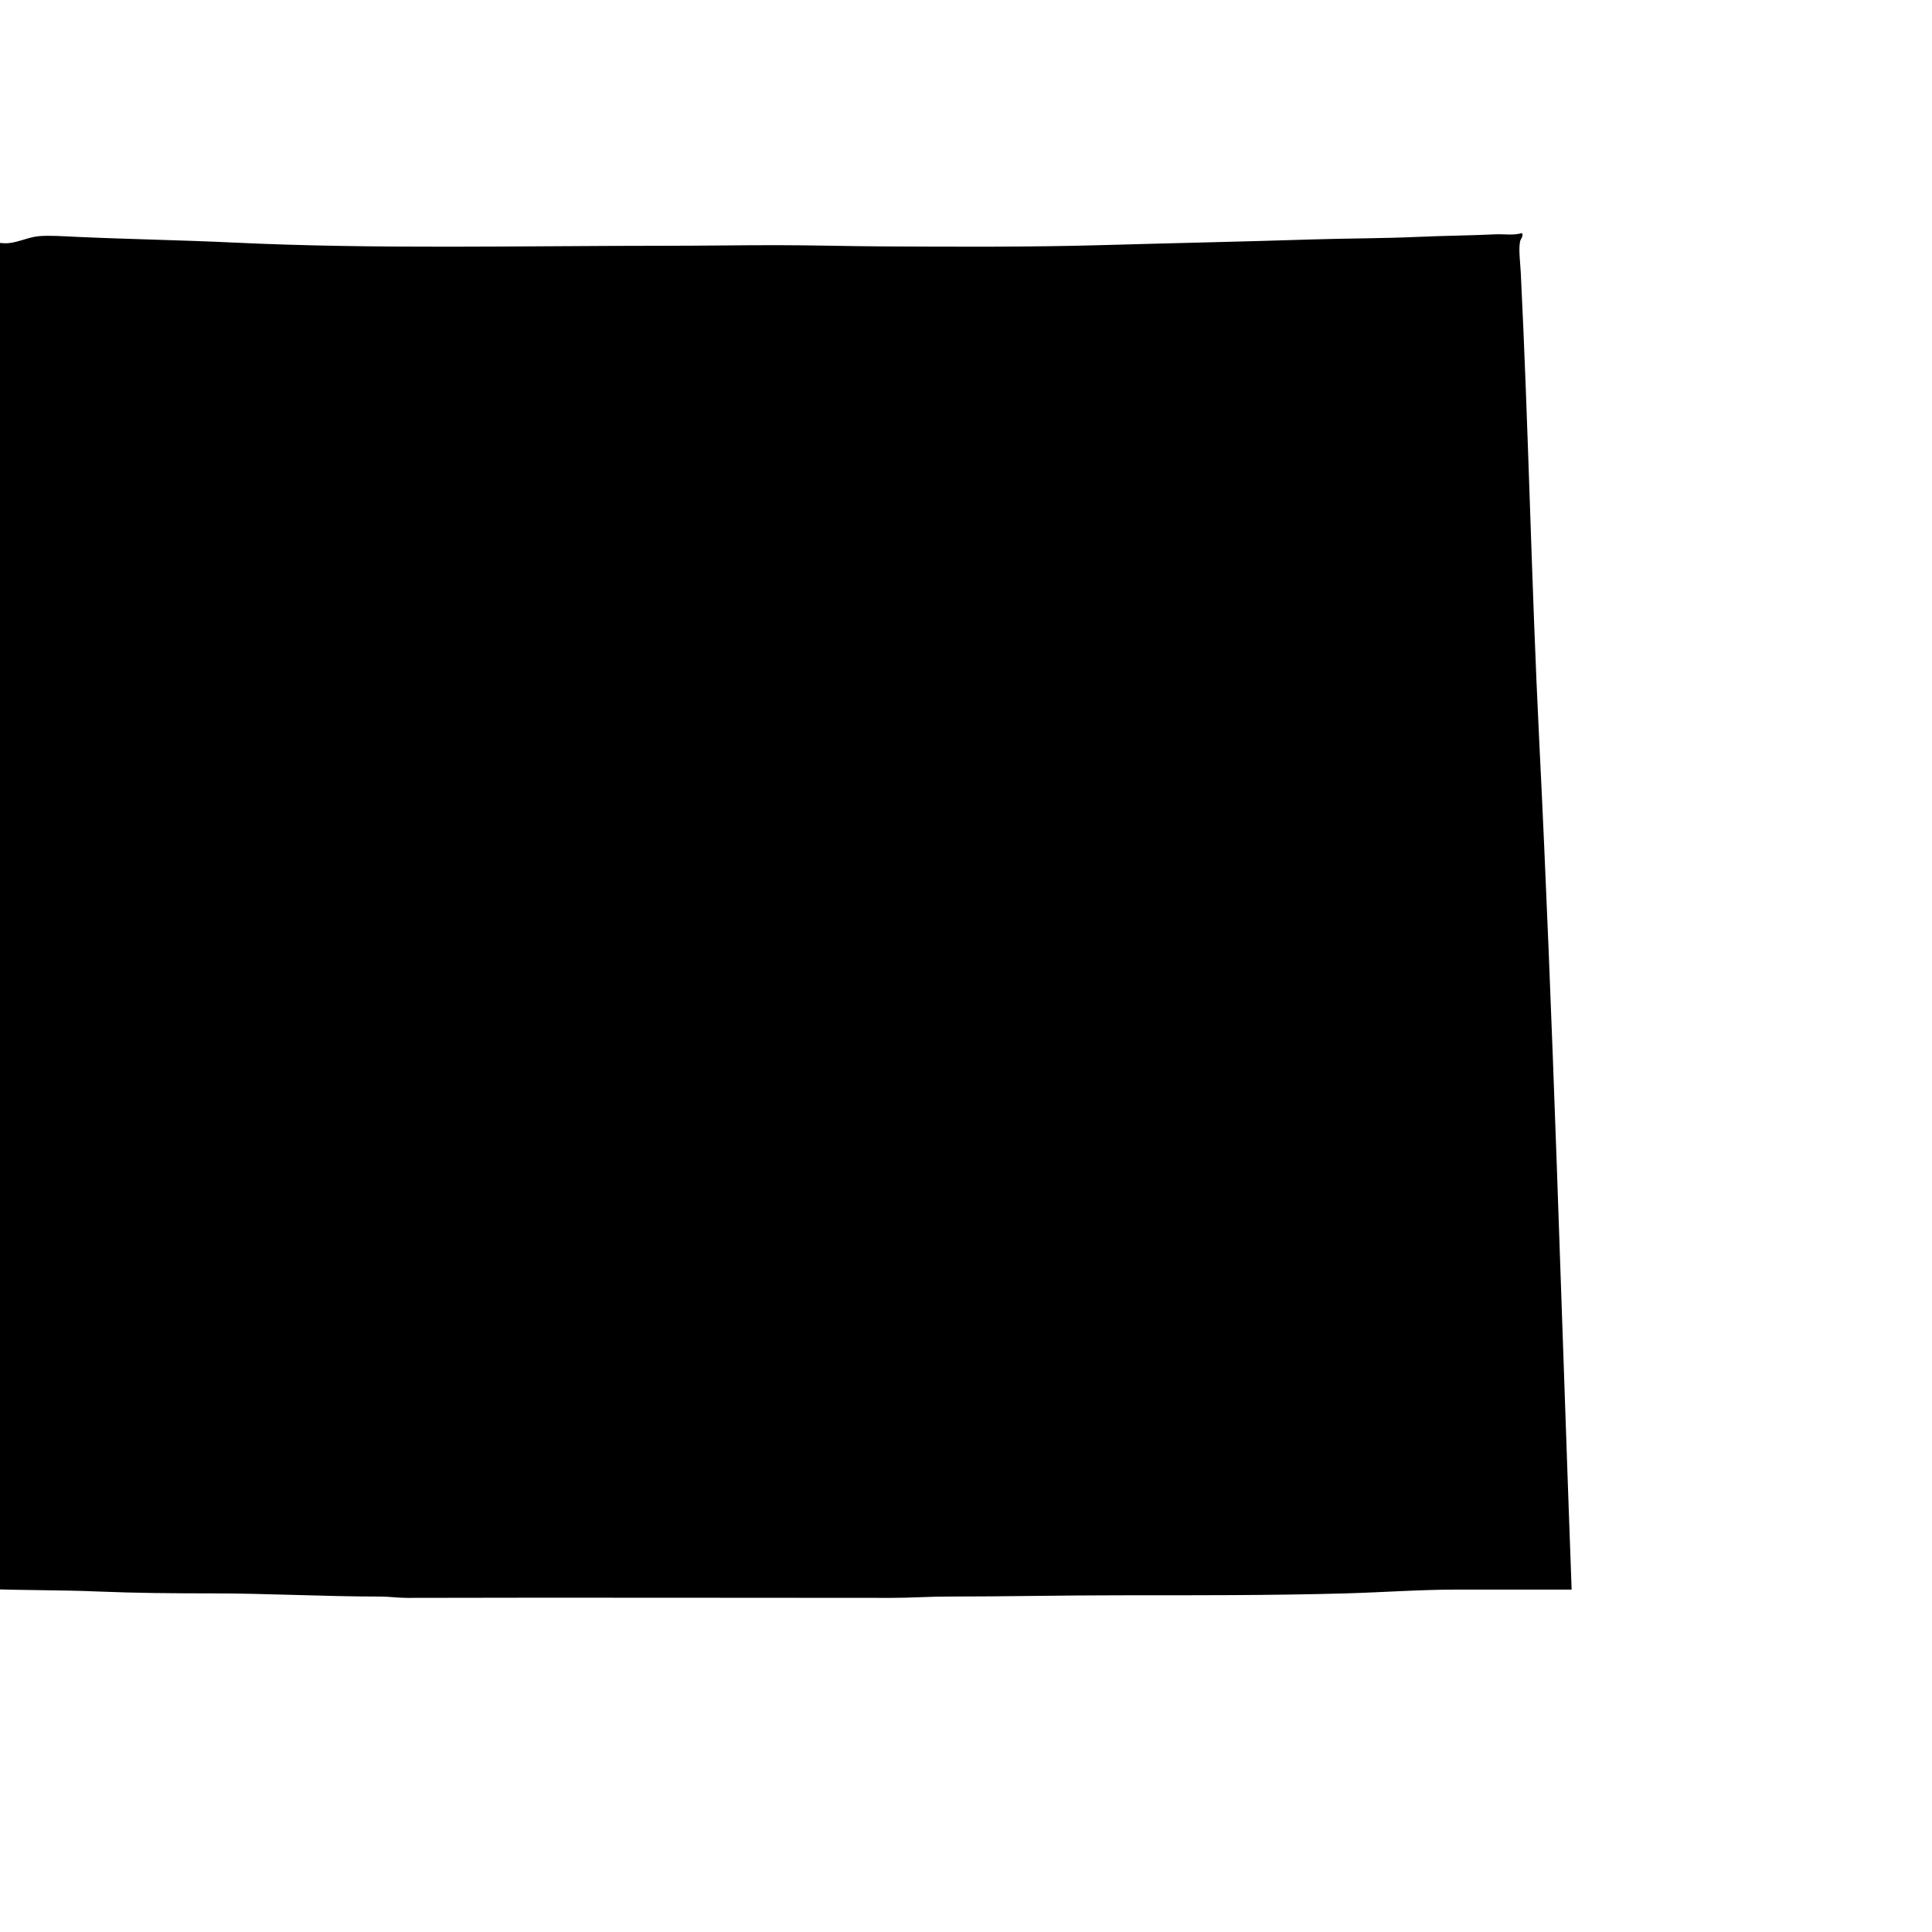
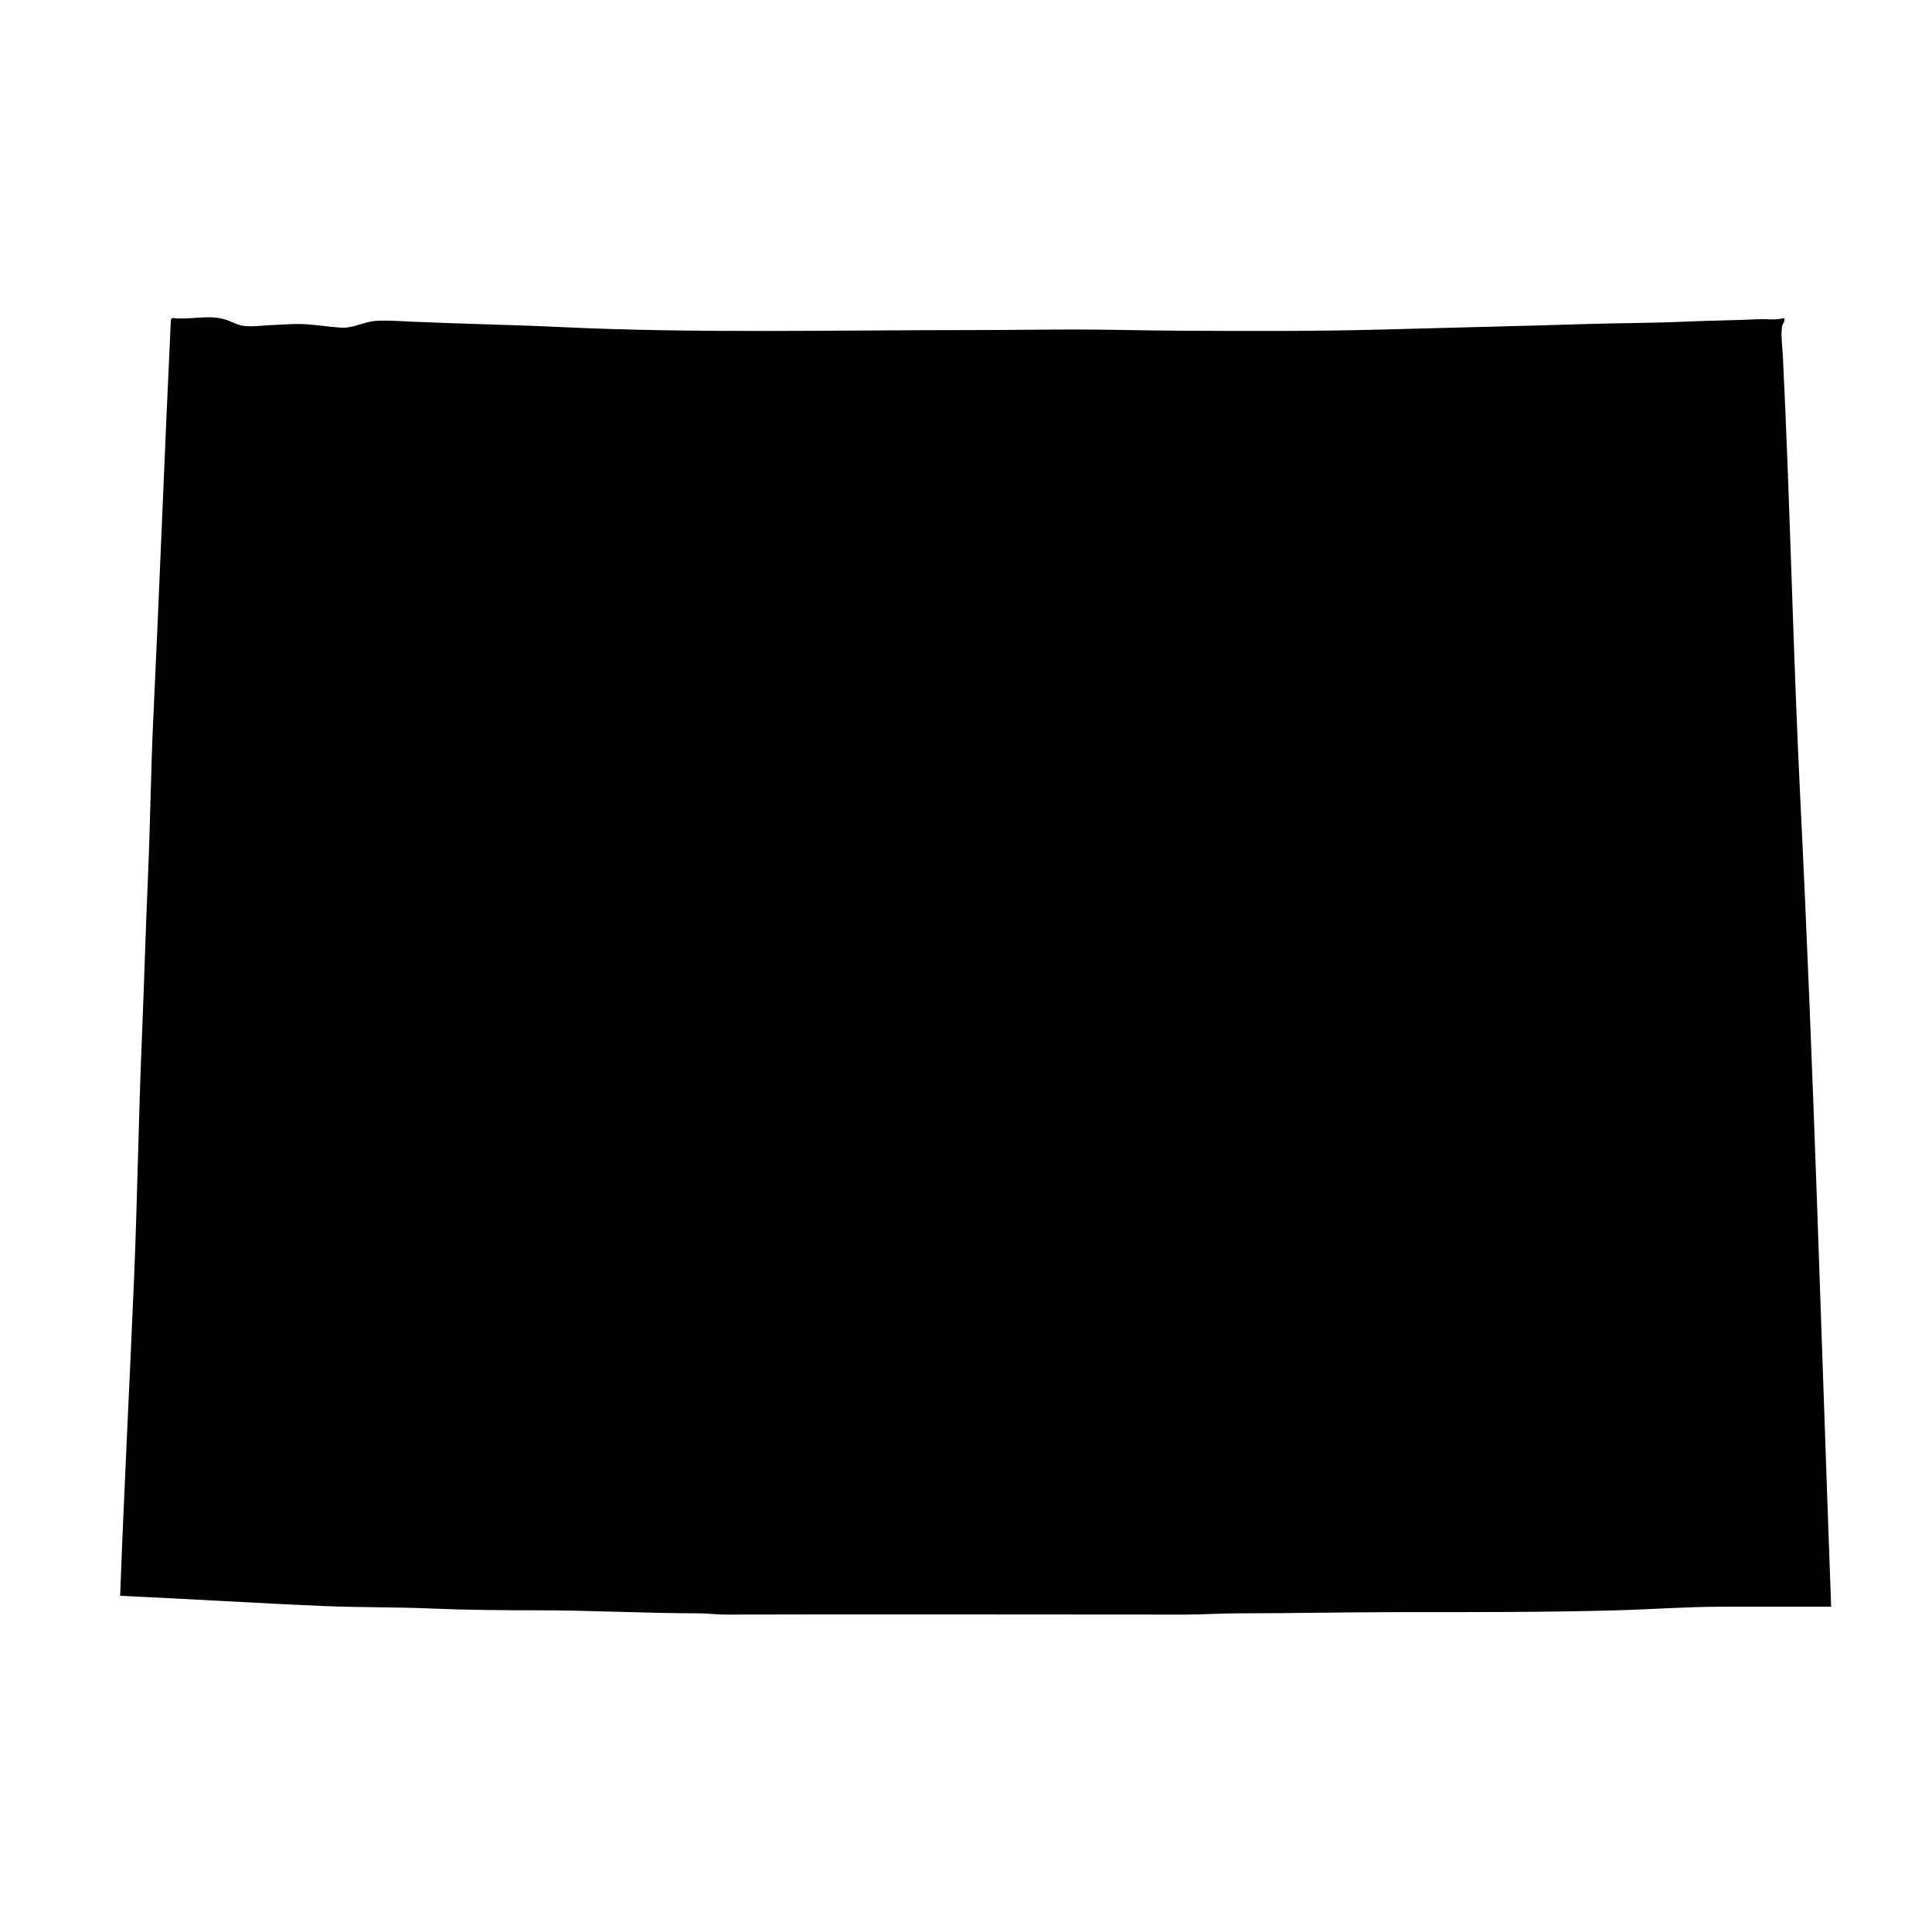
- <svg xmlns="http://www.w3.org/2000/svg" viewBox="150 80 190 190" aria-label="Map of Wyoming">
+ <svg xmlns="http://www.w3.org/2000/svg" viewBox="115 70 200 200" aria-label="Map of Wyoming">
  <path id="wyoming" name="Wyoming" d="M159.649,236.515c3.693,0.153,7.422,0.183,11.133,0.183   c5.505,0,11.063,0.313,16.572,0.313c0.902,0,1.793,0.13,2.69,0.13c15.681-0.041,31.976,0,47.657,0c1.828,0,3.669-0.13,5.504-0.13   c5.711,0,11.244-0.124,16.826-0.124c7.469,0,14.926,0.018,22.329-0.188c3.628-0.101,7.257-0.372,10.879-0.372   c3.782,0,7.534,0,11.321,0c-1.026-27.869-1.816-55.934-3.191-83.562c-0.761-15.345-1.057-30.755-1.811-45.97   c-0.054-1.009-0.23-2.295-0.065-3.063c0.06-0.259,0.343-0.483,0.188-0.813c-0.832,0.254-1.711,0.089-2.566,0.124   c-2.607,0.124-5.121,0.136-7.693,0.254c-3.38,0.152-6.813,0.141-10.253,0.247c-6.902,0.219-13.911,0.366-20.955,0.566   c-7.05,0.194-14.147,0.159-21.263,0.124c-3.545-0.018-7.085-0.124-10.631-0.124c-3.587,0-7.174,0.06-10.761,0.06   c-14.437,0-28.654,0.348-42.53-0.313c-5.08-0.242-10.23-0.325-15.445-0.561c-1.263-0.06-2.785-0.166-3.816-0.065   c-1.162,0.118-2.236,0.749-3.381,0.69c-1.629-0.089-3.398-0.437-5.003-0.378c-0.861,0.036-1.699,0.077-2.561,0.124   c-0.956,0.059-1.812,0.171-2.631,0.064c-0.649-0.082-1.257-0.478-1.994-0.689c-1.688-0.484-3.563,0.105-5.321-0.124   c-0.089,0.035-0.154,0.101-0.189,0.188c-0.643,13.563-1.168,27.521-1.811,41.091c-0.266,5.599-0.318,11.073-0.561,16.637   c-0.248,5.581-0.396,11.062-0.625,16.572c-0.354,8.384-0.467,16.673-0.814,24.955c-0.467,11.015-1.039,21.977-1.439,32.837   c6.984,0.313,14.047,0.762,21.203,1.063C152.281,236.414,155.969,236.354,159.649,236.515z" />
</svg>
